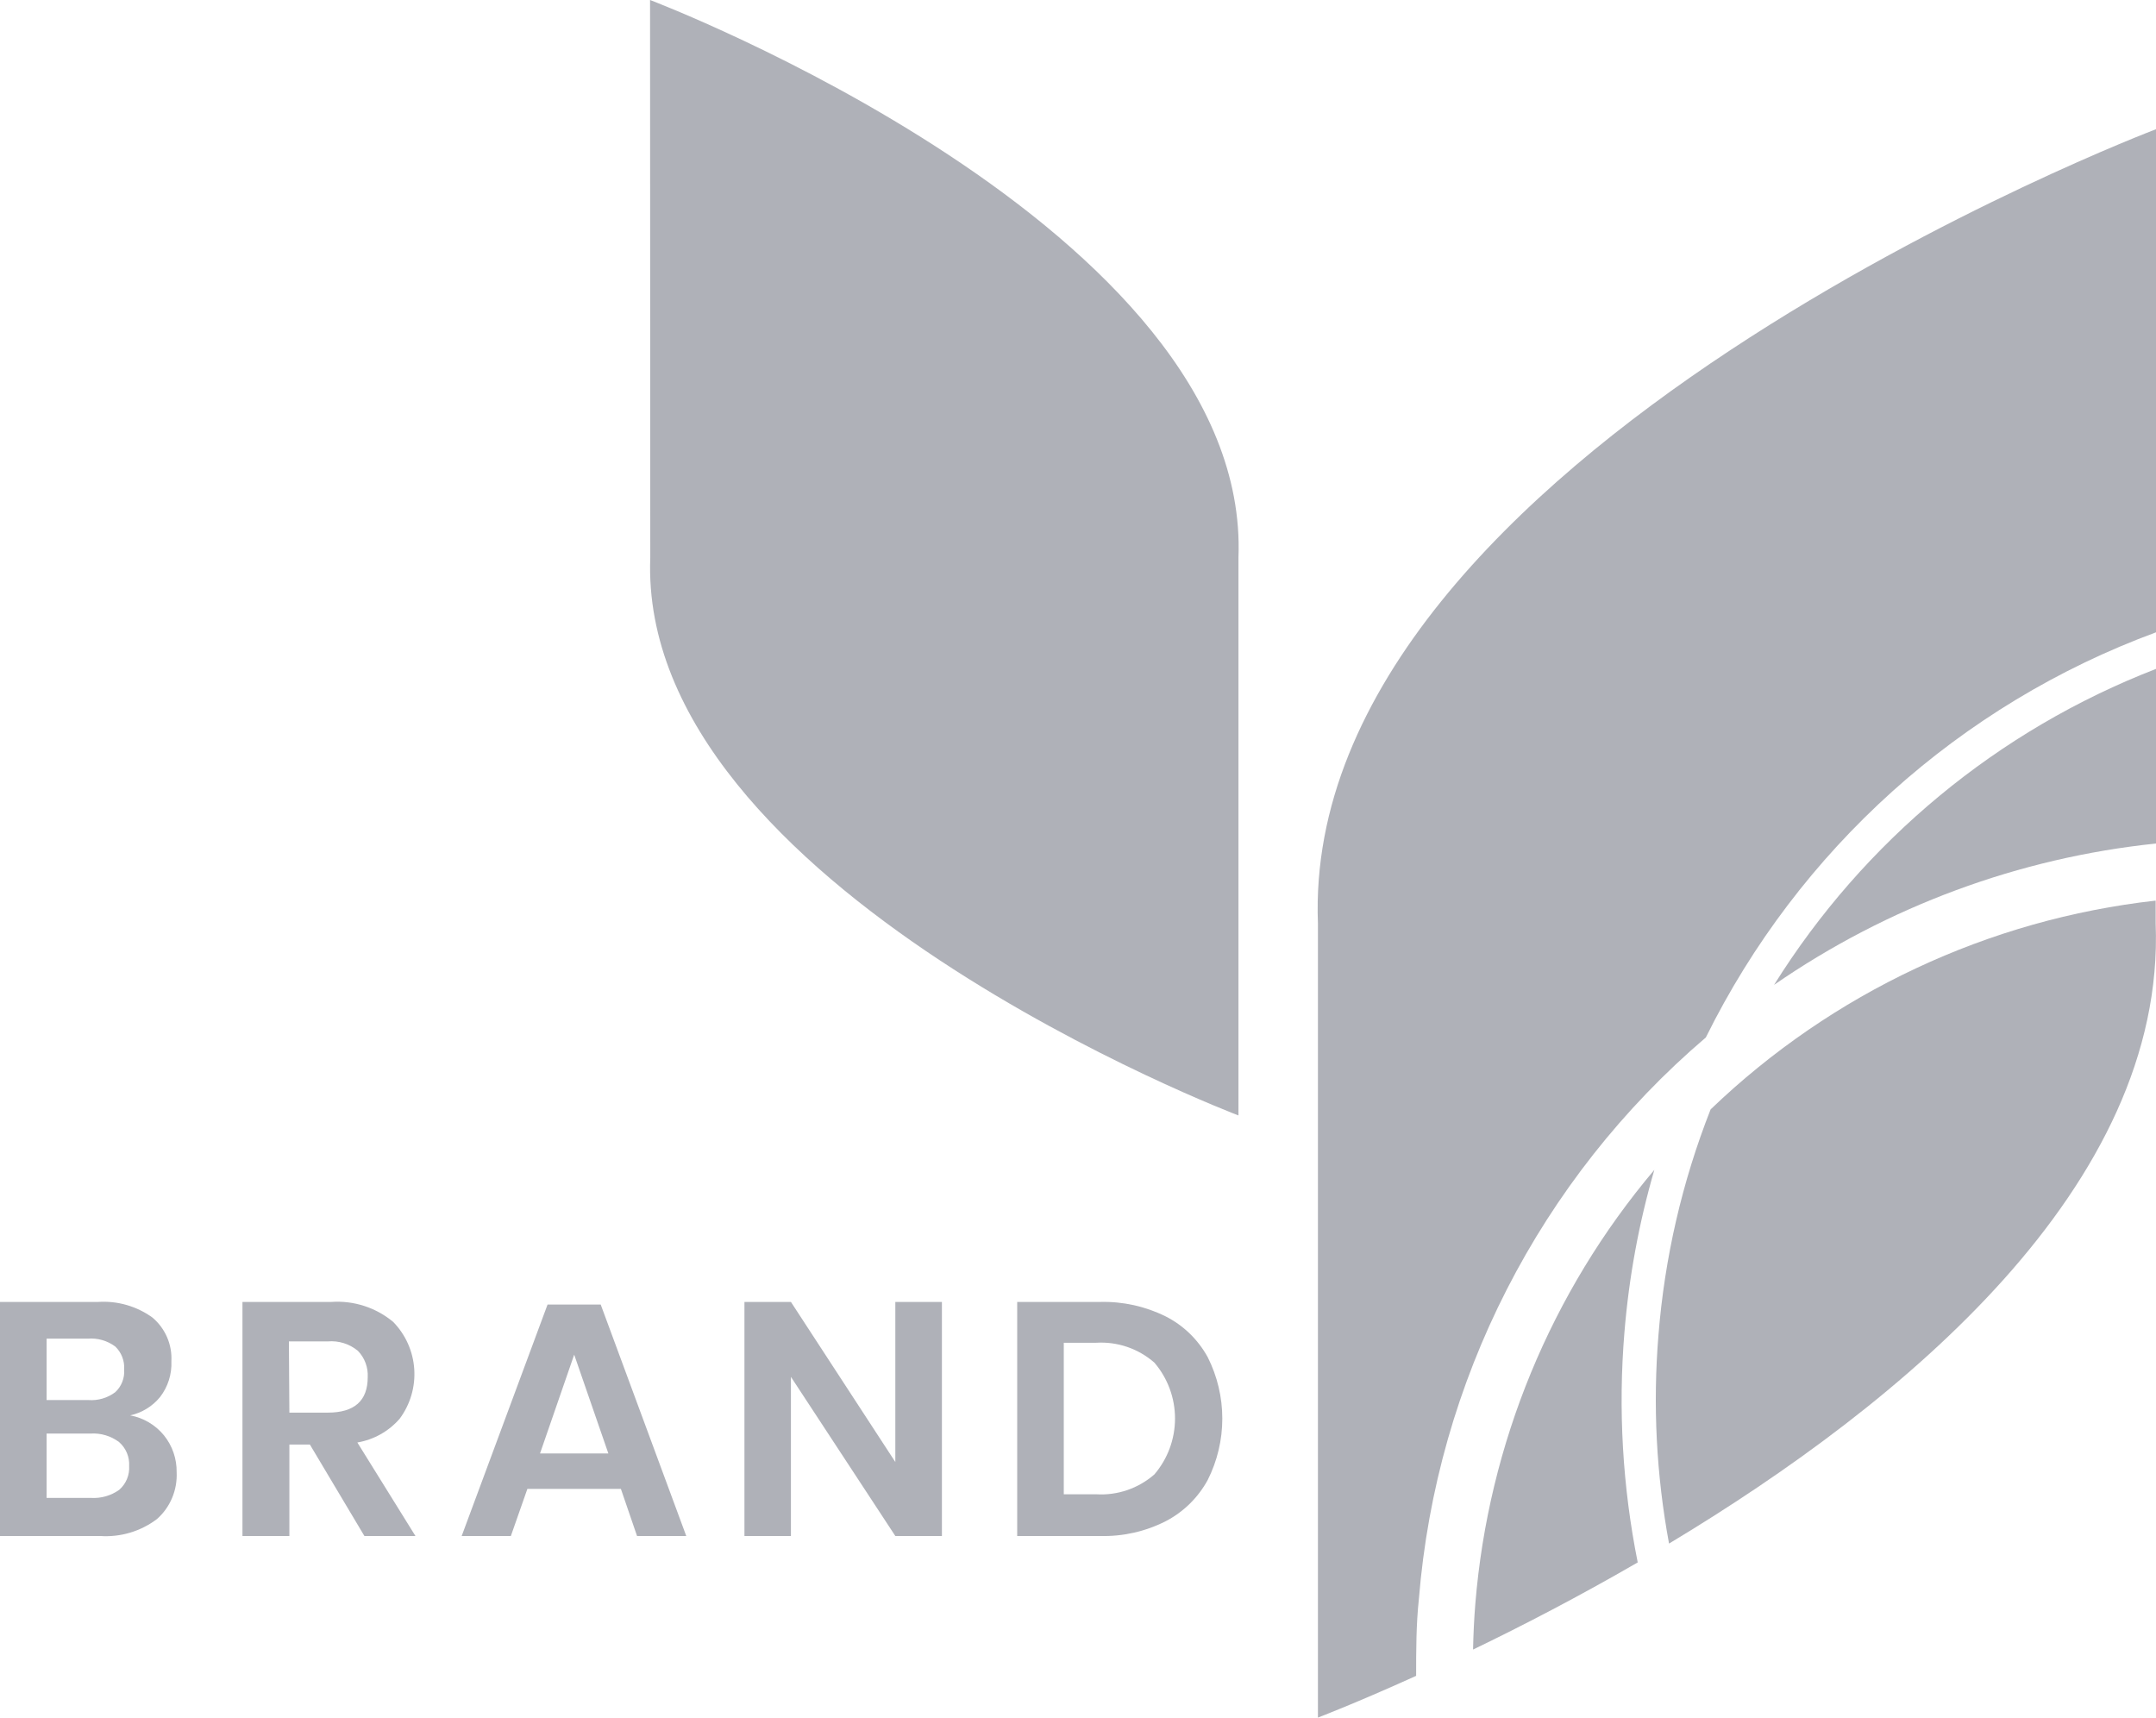
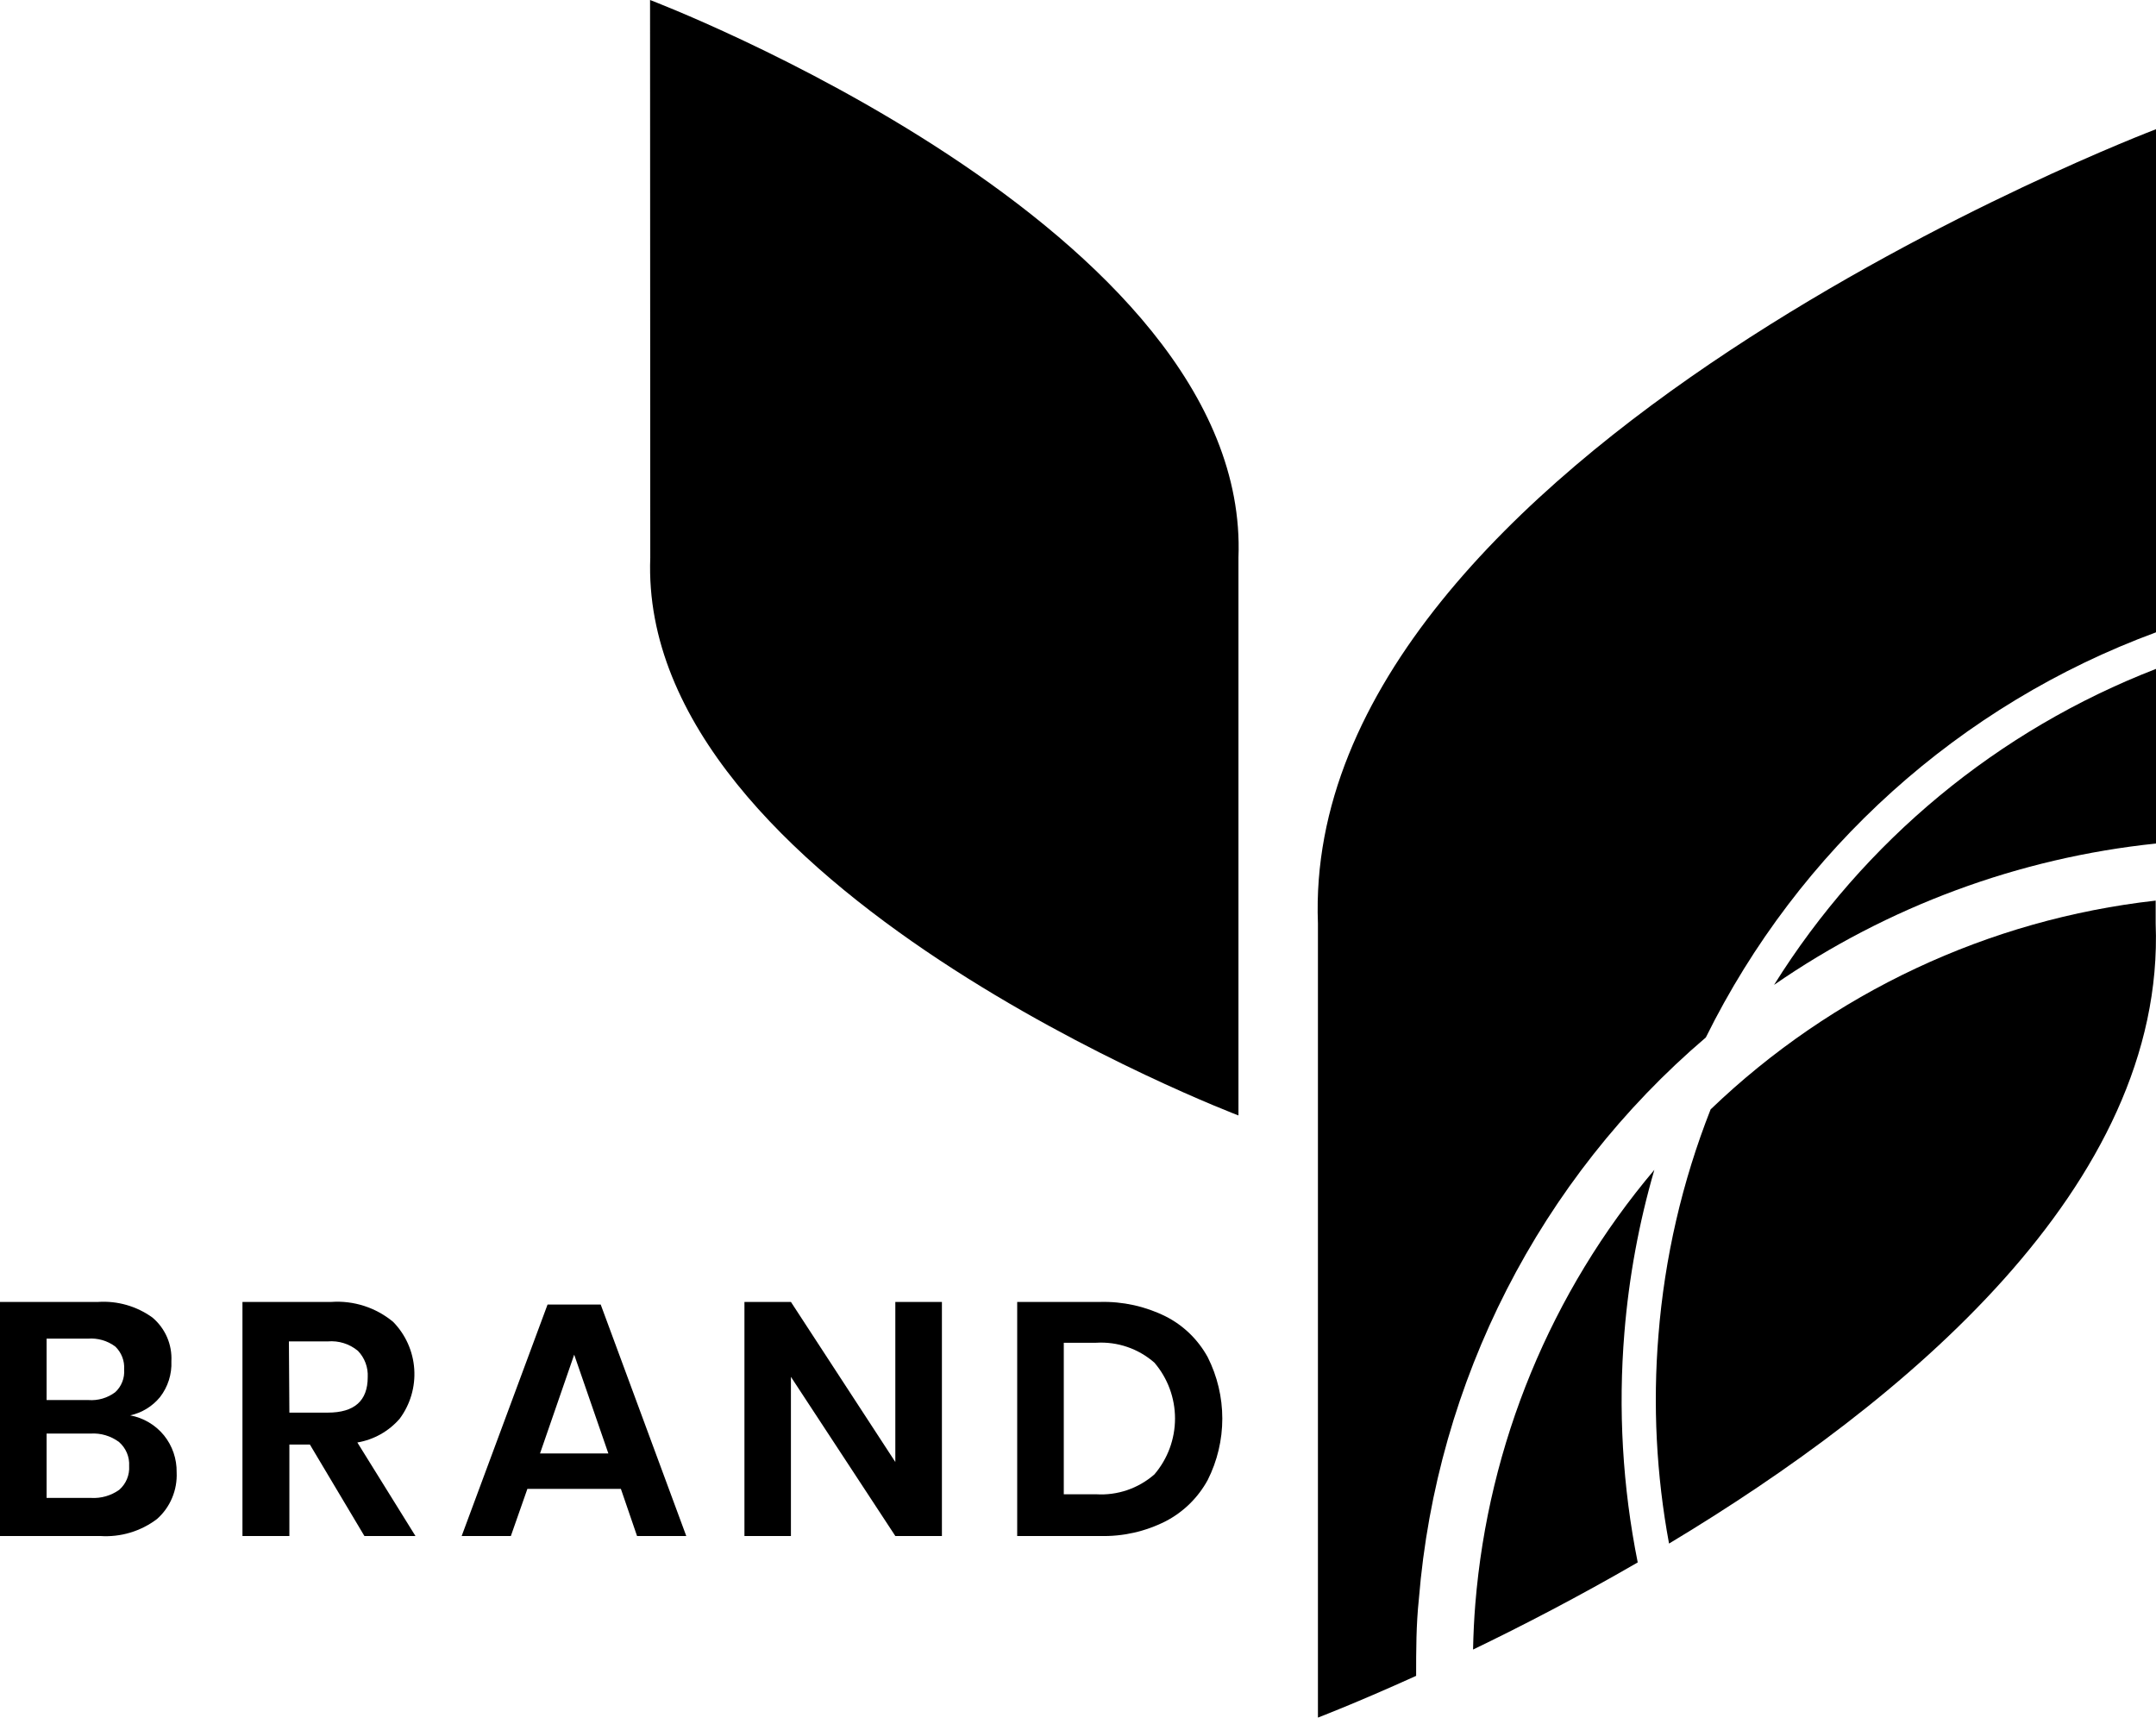
<svg xmlns="http://www.w3.org/2000/svg" width="59" height="47" viewBox="0 0 59 47" fill="none">
-   <path d="M4.488 39.278C4.718 39.563 4.84 39.921 4.834 40.288C4.845 40.528 4.803 40.767 4.71 40.988C4.618 41.209 4.477 41.406 4.298 41.565C3.851 41.904 3.298 42.069 2.739 42.031H0V35.626H2.683C3.213 35.591 3.738 35.741 4.17 36.052C4.343 36.197 4.48 36.381 4.571 36.589C4.661 36.797 4.702 37.023 4.69 37.25C4.706 37.603 4.595 37.951 4.379 38.23C4.17 38.484 3.883 38.66 3.562 38.73C3.925 38.797 4.254 38.991 4.488 39.278ZM1.275 38.311H2.421C2.682 38.33 2.941 38.255 3.151 38.098C3.237 38.02 3.304 37.922 3.346 37.814C3.389 37.706 3.406 37.589 3.397 37.472C3.405 37.356 3.387 37.24 3.345 37.132C3.303 37.024 3.238 36.926 3.154 36.846C2.938 36.685 2.671 36.609 2.403 36.631H1.275V38.311ZM3.263 40.767C3.355 40.687 3.427 40.586 3.474 40.474C3.521 40.361 3.542 40.238 3.534 40.116C3.541 39.993 3.52 39.869 3.472 39.755C3.423 39.641 3.35 39.54 3.257 39.459C3.032 39.292 2.756 39.21 2.478 39.228H1.275V40.989H2.493C2.767 41.005 3.039 40.927 3.263 40.767Z" fill="#AFB1B8" />
-   <path d="M9.972 42.031L8.48 39.528H7.919V42.031H6.635V35.626H9.066C9.678 35.583 10.284 35.778 10.758 36.171C11.098 36.518 11.303 36.976 11.336 37.462C11.369 37.948 11.228 38.43 10.938 38.821C10.639 39.166 10.229 39.396 9.779 39.472L11.369 42.031H9.972ZM7.919 38.655H8.969C9.698 38.655 10.063 38.332 10.063 37.685C10.07 37.553 10.05 37.421 10.004 37.297C9.958 37.173 9.887 37.06 9.795 36.965C9.564 36.773 9.268 36.68 8.969 36.706H7.906L7.919 38.655Z" fill="#AFB1B8" />
-   <path d="M16.991 40.742H14.432L13.98 42.031H12.634L14.984 35.698H16.439L18.78 42.031H17.433L16.991 40.742ZM16.648 39.772L15.713 37.069L14.778 39.772H16.648Z" fill="#AFB1B8" />
-   <path d="M25.776 42.031H24.501L21.644 37.676V42.031H20.372V35.626H21.644L24.501 40.007V35.626H25.776V42.031Z" fill="#AFB1B8" />
-   <path d="M33.05 40.498C32.786 40.982 32.385 41.375 31.897 41.628C31.342 41.909 30.726 42.048 30.105 42.031H27.836V35.626H30.105C30.725 35.61 31.34 35.745 31.897 36.021C32.385 36.267 32.786 36.657 33.05 37.138C33.312 37.658 33.449 38.234 33.449 38.818C33.449 39.402 33.312 39.977 33.05 40.498ZM31.591 40.345C31.955 39.919 32.155 39.377 32.155 38.816C32.155 38.255 31.955 37.713 31.591 37.288C31.151 36.902 30.578 36.707 29.996 36.743H29.111V40.889H29.996C30.578 40.926 31.151 40.73 31.591 40.345Z" fill="#AFB1B8" />
-   <path d="M17.789 0C17.789 0 34.24 6.236 33.891 15.26V30.523C33.891 30.523 17.452 24.284 17.795 15.26L17.789 0Z" fill="#AFB1B8" />
-   <path d="M48.548 26.95C51.655 24.803 55.248 23.473 59 23.082V18.304C54.677 19.977 51.01 23.01 48.548 26.95Z" fill="#AFB1B8" />
-   <path d="M46.681 28.389C49.224 23.248 53.633 19.28 59 17.303V3.536C59 3.536 35.571 12.419 36.066 25.269V47C36.066 47 37.11 46.602 38.753 45.858C38.753 45.163 38.753 44.462 38.828 43.758C39.312 37.792 42.137 32.264 46.681 28.389Z" fill="#AFB1B8" />
-   <path d="M44.453 36.462C44.576 34.955 44.85 33.464 45.272 32.012C42.443 35.359 40.73 39.512 40.373 43.887C40.339 44.3 40.32 44.713 40.311 45.138C41.642 44.497 43.19 43.696 44.817 42.754C44.402 40.684 44.279 38.566 44.453 36.462Z" fill="#AFB1B8" />
-   <path d="M45.384 36.54C45.228 38.444 45.326 40.36 45.674 42.238C52.075 38.392 59.268 32.45 58.991 25.269V24.644C54.417 25.157 50.138 27.165 46.812 30.357C46.033 32.335 45.552 34.419 45.384 36.54Z" fill="#AFB1B8" />
+   <path d="M4.488 39.278C4.718 39.563 4.84 39.921 4.834 40.288C4.845 40.528 4.803 40.767 4.71 40.988C4.618 41.209 4.477 41.406 4.298 41.565C3.851 41.904 3.298 42.069 2.739 42.031H0V35.626H2.683C3.213 35.591 3.738 35.741 4.17 36.052C4.343 36.197 4.48 36.381 4.571 36.589C4.661 36.797 4.702 37.023 4.69 37.25C4.706 37.603 4.595 37.951 4.379 38.23C4.17 38.484 3.883 38.66 3.562 38.73C3.925 38.797 4.254 38.991 4.488 39.278ZM1.275 38.311H2.421C2.682 38.33 2.941 38.255 3.151 38.098C3.237 38.02 3.304 37.922 3.346 37.814C3.389 37.706 3.406 37.589 3.397 37.472C3.405 37.356 3.387 37.24 3.345 37.132C3.303 37.024 3.238 36.926 3.154 36.846C2.938 36.685 2.671 36.609 2.403 36.631H1.275V38.311ZM3.263 40.767C3.355 40.687 3.427 40.586 3.474 40.474C3.521 40.361 3.542 40.238 3.534 40.116C3.541 39.993 3.52 39.869 3.472 39.755C3.423 39.641 3.35 39.54 3.257 39.459C3.032 39.292 2.756 39.21 2.478 39.228H1.275V40.989H2.493C2.767 41.005 3.039 40.927 3.263 40.767Z" fill="currentColor" />
+   <path d="M9.972 42.031L8.48 39.528H7.919V42.031H6.635V35.626H9.066C9.678 35.583 10.284 35.778 10.758 36.171C11.098 36.518 11.303 36.976 11.336 37.462C11.369 37.948 11.228 38.43 10.938 38.821C10.639 39.166 10.229 39.396 9.779 39.472L11.369 42.031H9.972ZM7.919 38.655H8.969C9.698 38.655 10.063 38.332 10.063 37.685C10.07 37.553 10.05 37.421 10.004 37.297C9.958 37.173 9.887 37.06 9.795 36.965C9.564 36.773 9.268 36.68 8.969 36.706H7.906L7.919 38.655Z" fill="currentColor" />
+   <path d="M16.991 40.742H14.432L13.98 42.031H12.634L14.984 35.698H16.439L18.78 42.031H17.433L16.991 40.742ZM16.648 39.772L15.713 37.069L14.778 39.772H16.648Z" fill="currentColor" />
+   <path d="M25.776 42.031H24.501L21.644 37.676V42.031H20.372V35.626H21.644L24.501 40.007V35.626H25.776V42.031Z" fill="currentColor" />
+   <path d="M33.05 40.498C32.786 40.982 32.385 41.375 31.897 41.628C31.342 41.909 30.726 42.048 30.105 42.031H27.836V35.626H30.105C30.725 35.61 31.34 35.745 31.897 36.021C32.385 36.267 32.786 36.657 33.05 37.138C33.312 37.658 33.449 38.234 33.449 38.818C33.449 39.402 33.312 39.977 33.05 40.498ZM31.591 40.345C31.955 39.919 32.155 39.377 32.155 38.816C32.155 38.255 31.955 37.713 31.591 37.288C31.151 36.902 30.578 36.707 29.996 36.743H29.111V40.889H29.996C30.578 40.926 31.151 40.73 31.591 40.345Z" fill="currentColor" />
+   <path d="M17.789 0C17.789 0 34.24 6.236 33.891 15.26V30.523C33.891 30.523 17.452 24.284 17.795 15.26L17.789 0Z" fill="currentColor" />
+   <path d="M48.548 26.95C51.655 24.803 55.248 23.473 59 23.082V18.304C54.677 19.977 51.01 23.01 48.548 26.95Z" fill="currentColor" />
+   <path d="M46.681 28.389C49.224 23.248 53.633 19.28 59 17.303V3.536C59 3.536 35.571 12.419 36.066 25.269V47C36.066 47 37.11 46.602 38.753 45.858C38.753 45.163 38.753 44.462 38.828 43.758C39.312 37.792 42.137 32.264 46.681 28.389Z" fill="currentColor" />
+   <path d="M44.453 36.462C44.576 34.955 44.85 33.464 45.272 32.012C42.443 35.359 40.73 39.512 40.373 43.887C40.339 44.3 40.32 44.713 40.311 45.138C41.642 44.497 43.19 43.696 44.817 42.754C44.402 40.684 44.279 38.566 44.453 36.462Z" fill="currentColor" />
+   <path d="M45.384 36.54C45.228 38.444 45.326 40.36 45.674 42.238C52.075 38.392 59.268 32.45 58.991 25.269V24.644C54.417 25.157 50.138 27.165 46.812 30.357C46.033 32.335 45.552 34.419 45.384 36.54Z" fill="currentColor" />
</svg>
